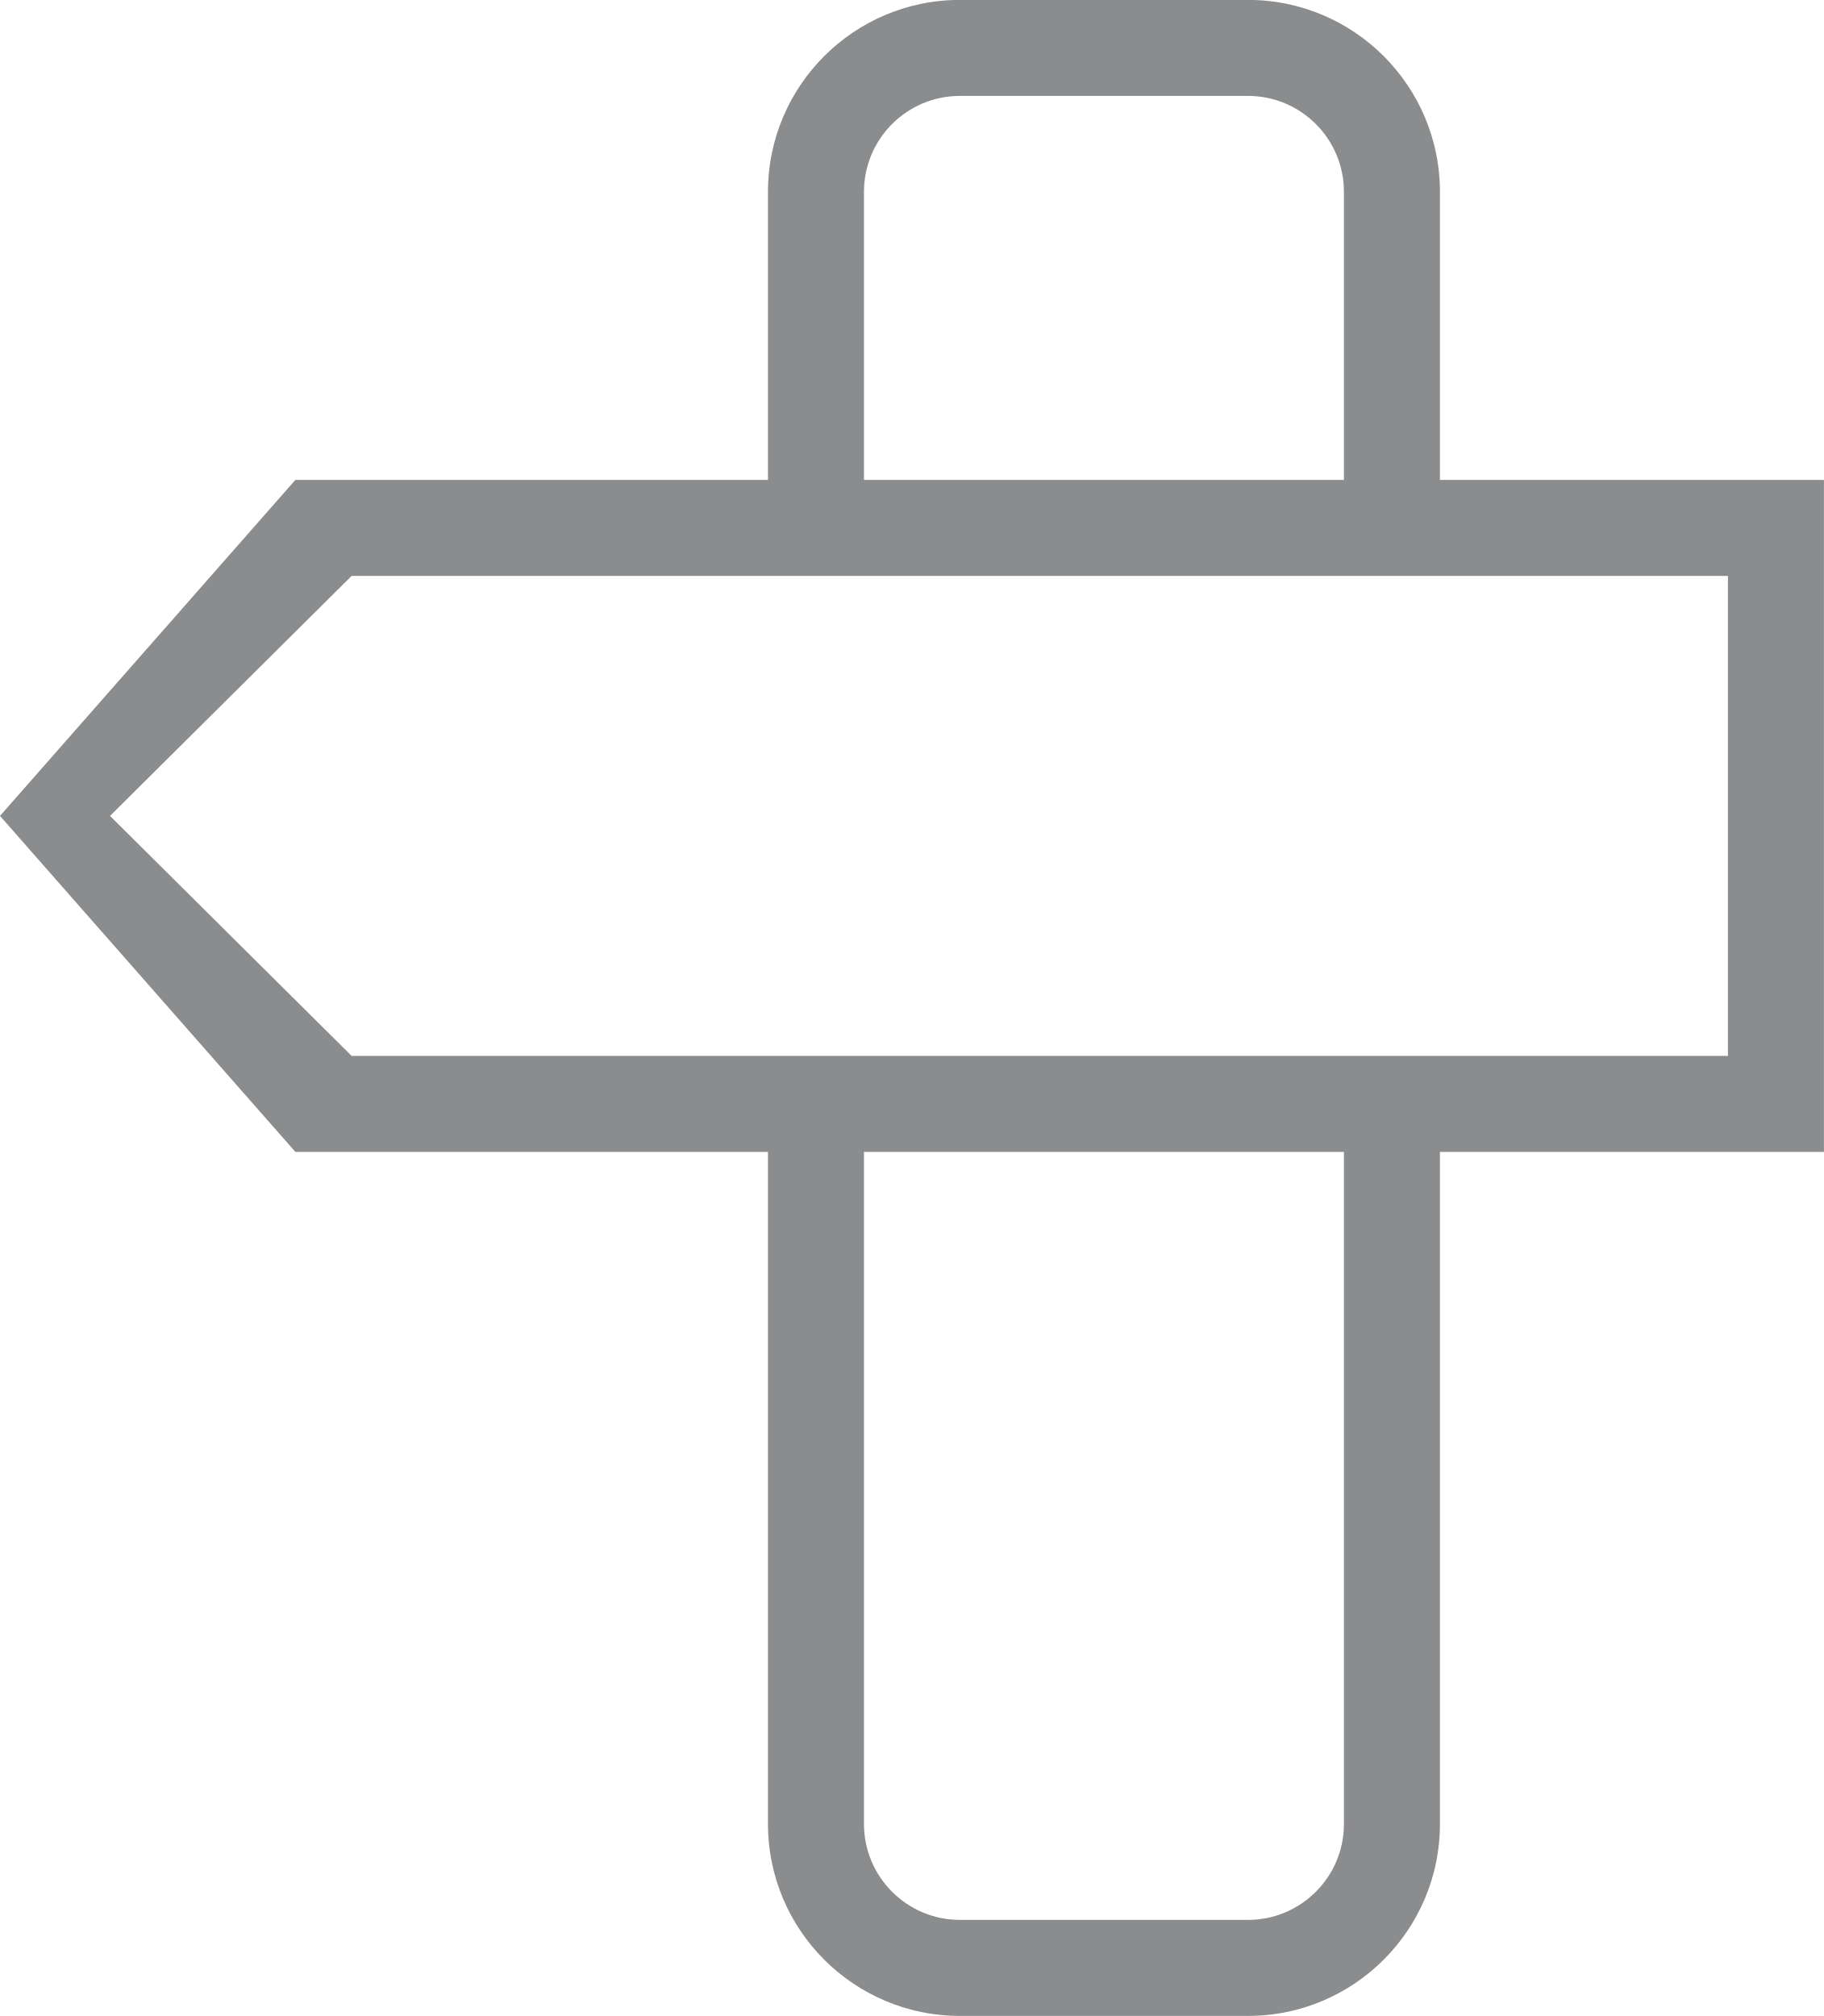
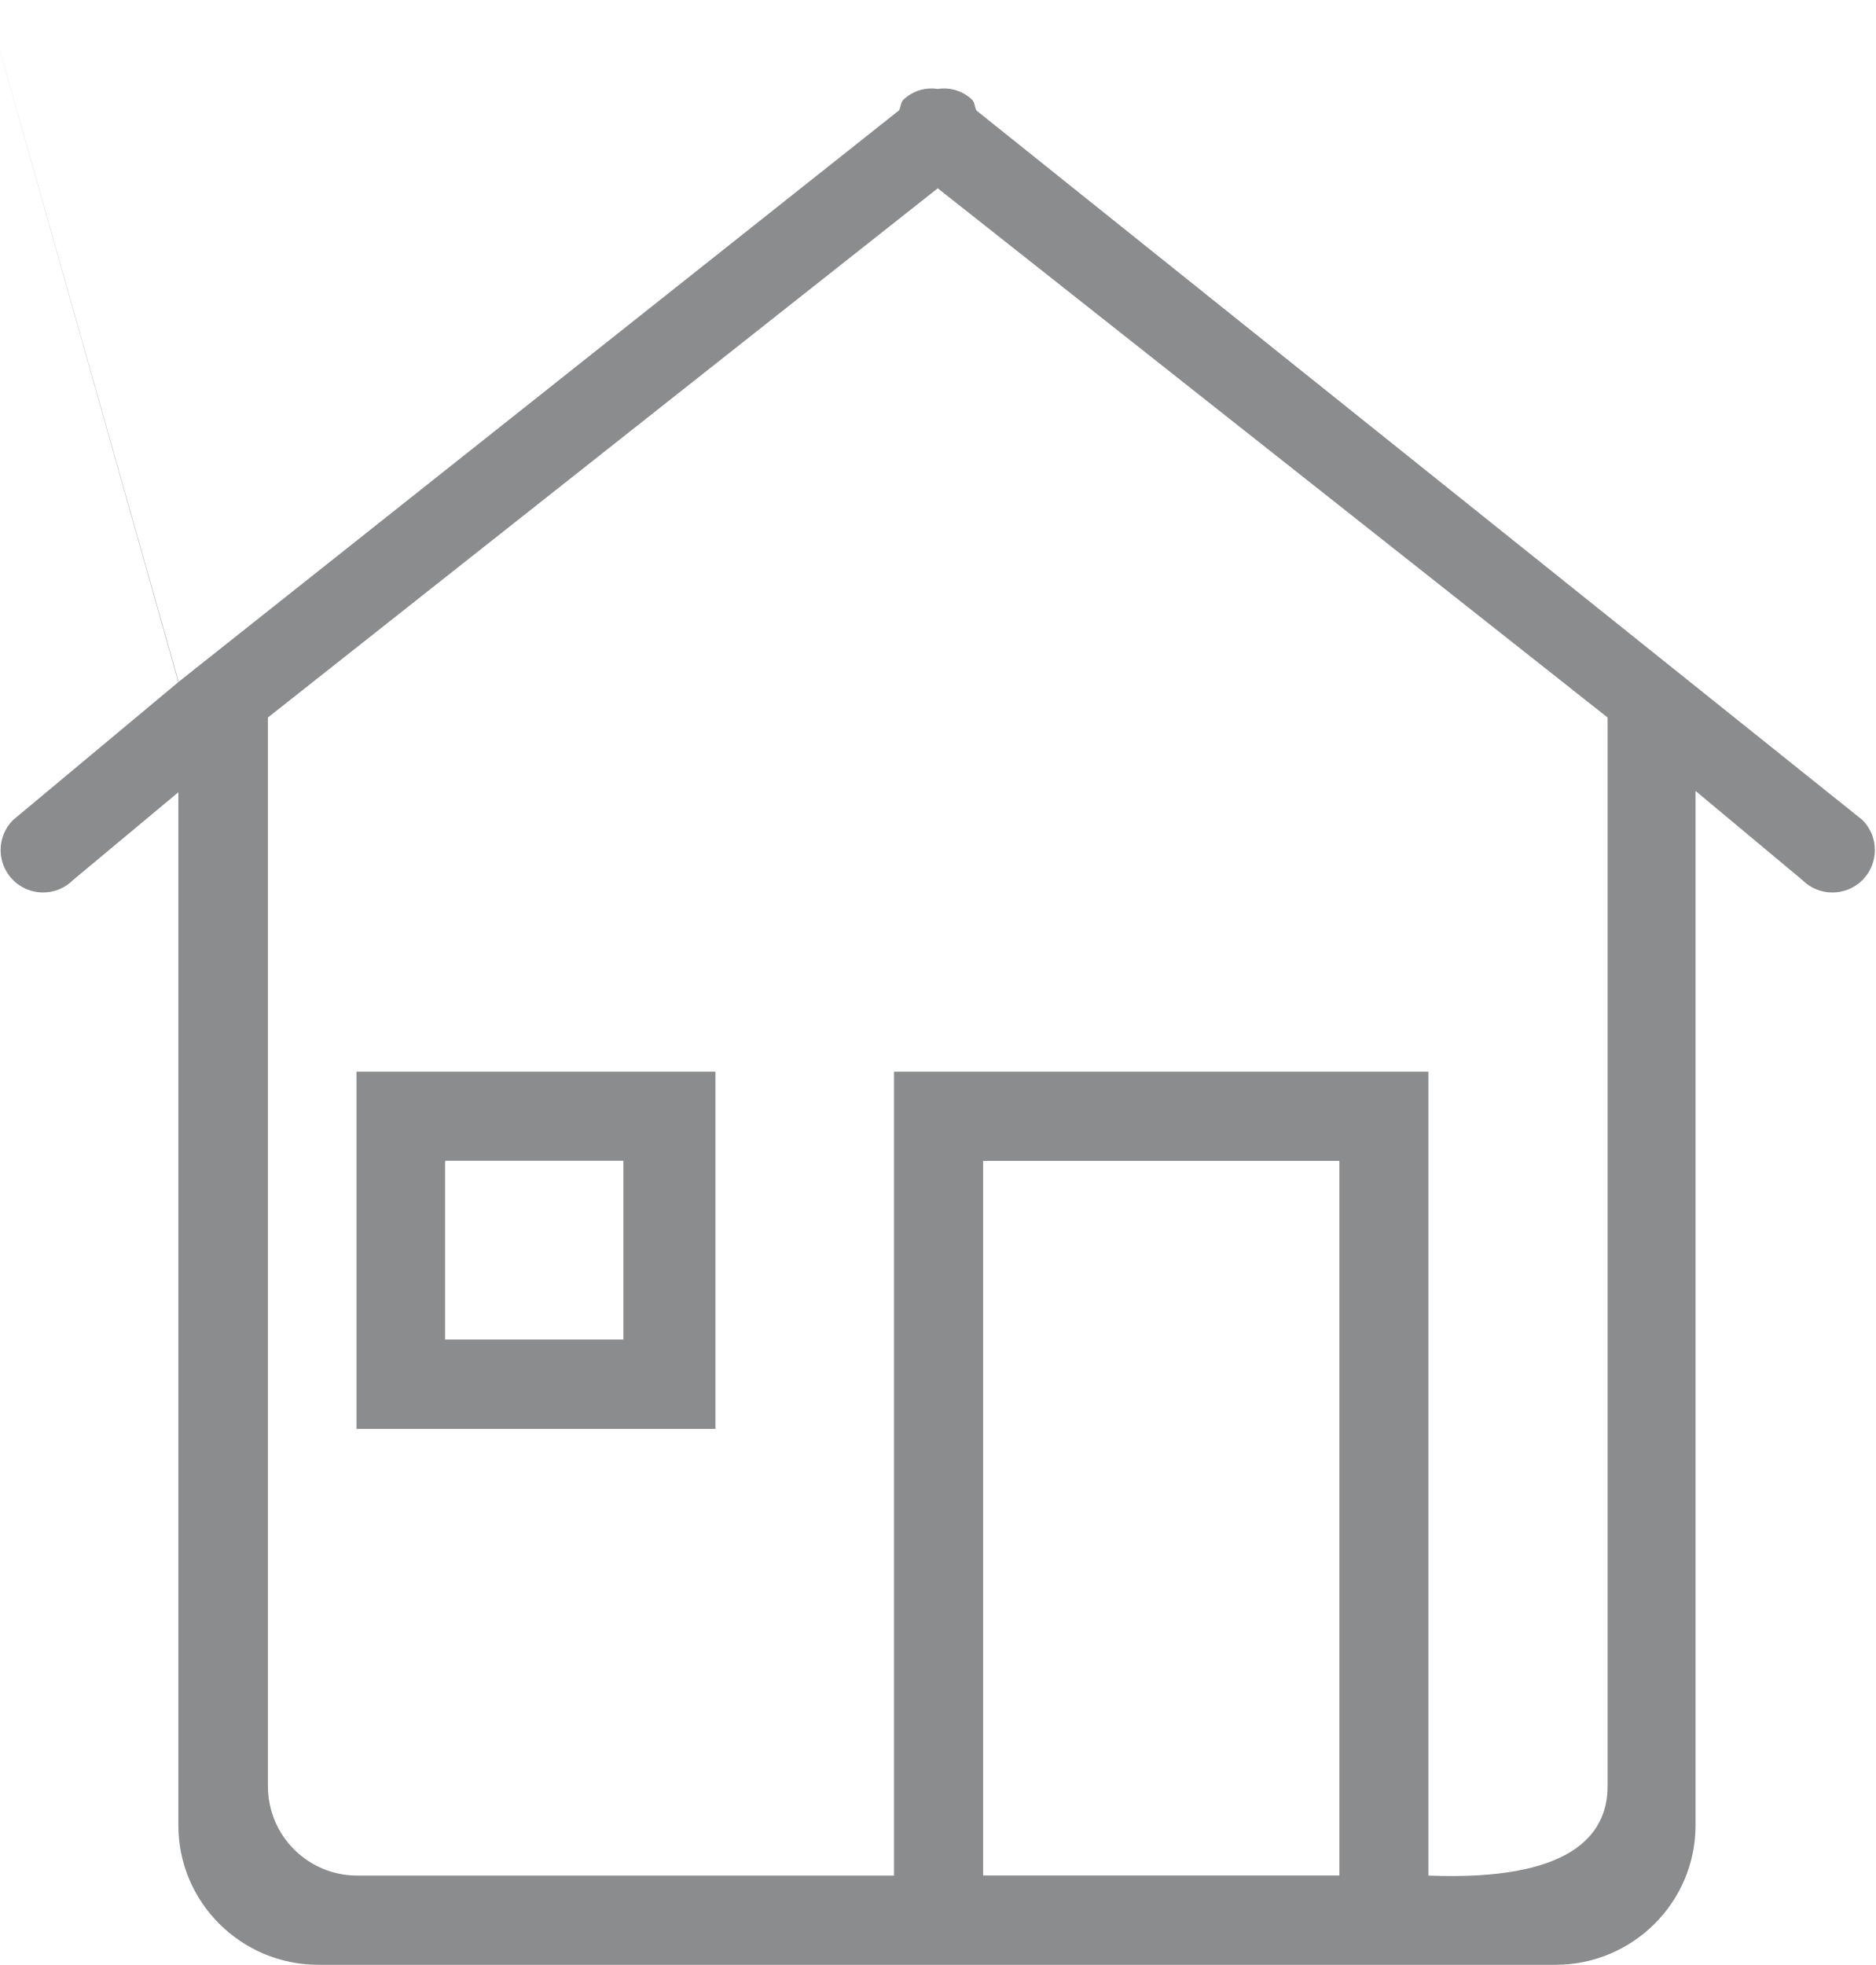
- <svg xmlns="http://www.w3.org/2000/svg" width="19" height="21">
-   <path fill="#3C4042" fill-opacity=".6" fill-rule="evenodd" d="M15 11.999v7a2 2 0 0 1-2 2h-3a2 2 0 0 1-2-2v-7H3.077L0 8.499l3.077-3.5H8v-3a2 2 0 0 1 2-2h3a2 2 0 0 1 2 2v3h4v7h-4zm-6 7a1 1 0 0 0 1 1h3a1 1 0 0 0 1-1v-7H9v7zm5-17a1 1 0 0 0-1-1h-3a1 1 0 0 0-1 1v3h5v-3zm4 4H3.663l-2.517 2.5 2.517 2.5H18v-5z" />
+ <svg xmlns="http://www.w3.org/2000/svg" width="21" height="22">
+   <path fill="#3C4042" fill-opacity=".6" fill-rule="evenodd" d="M20.854 9.853a.476.476 0 0 1-.673 0l-1.196-.998v11.581c0 .862-.703 1.562-1.57 1.562H3.567c-.867 0-1.57-.7-1.57-1.562V8.87l-1.179.983a.474.474 0 1 1-.672-.672l1.851-1.544-2-7.077V.558L2 7.634l8.066-6.398c.022-.039.017-.087.05-.12a.455.455 0 0 1 .384-.12.455.455 0 0 1 .384.12c.033.033.028.081.049.121l9.921 7.944a.476.476 0 0 1 0 .672zm-9.846 11.145h3.989v-8.001h-3.989v8.001zM18 8.033l-7.5-5.925L3 8.033v11.966a1 1 0 0 0 1 1h6.01v-9.001h5.984v9.001H16c1.58.062 2-.447 2-1V8.033zM3.992 11.998h4.019v4H3.992v-4zm.992 2.999H6.98v-2.001H4.984v2.001z" />
</svg>
